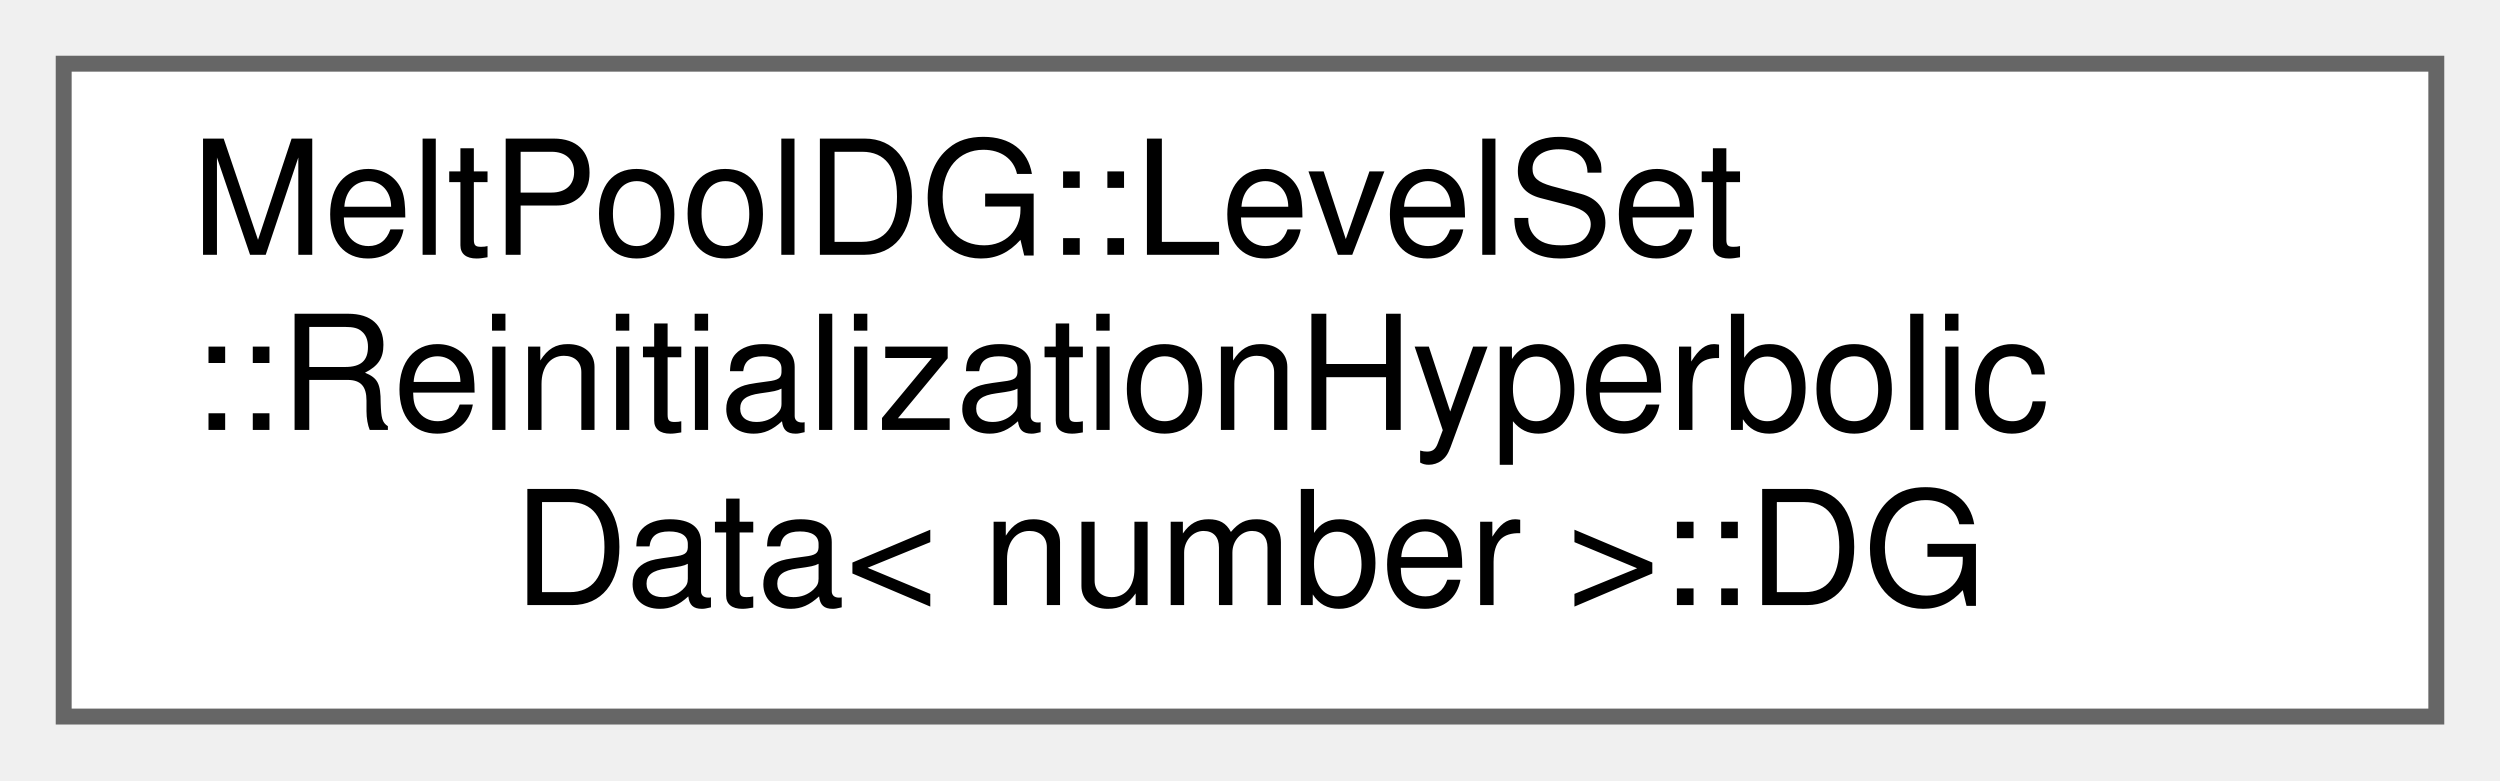
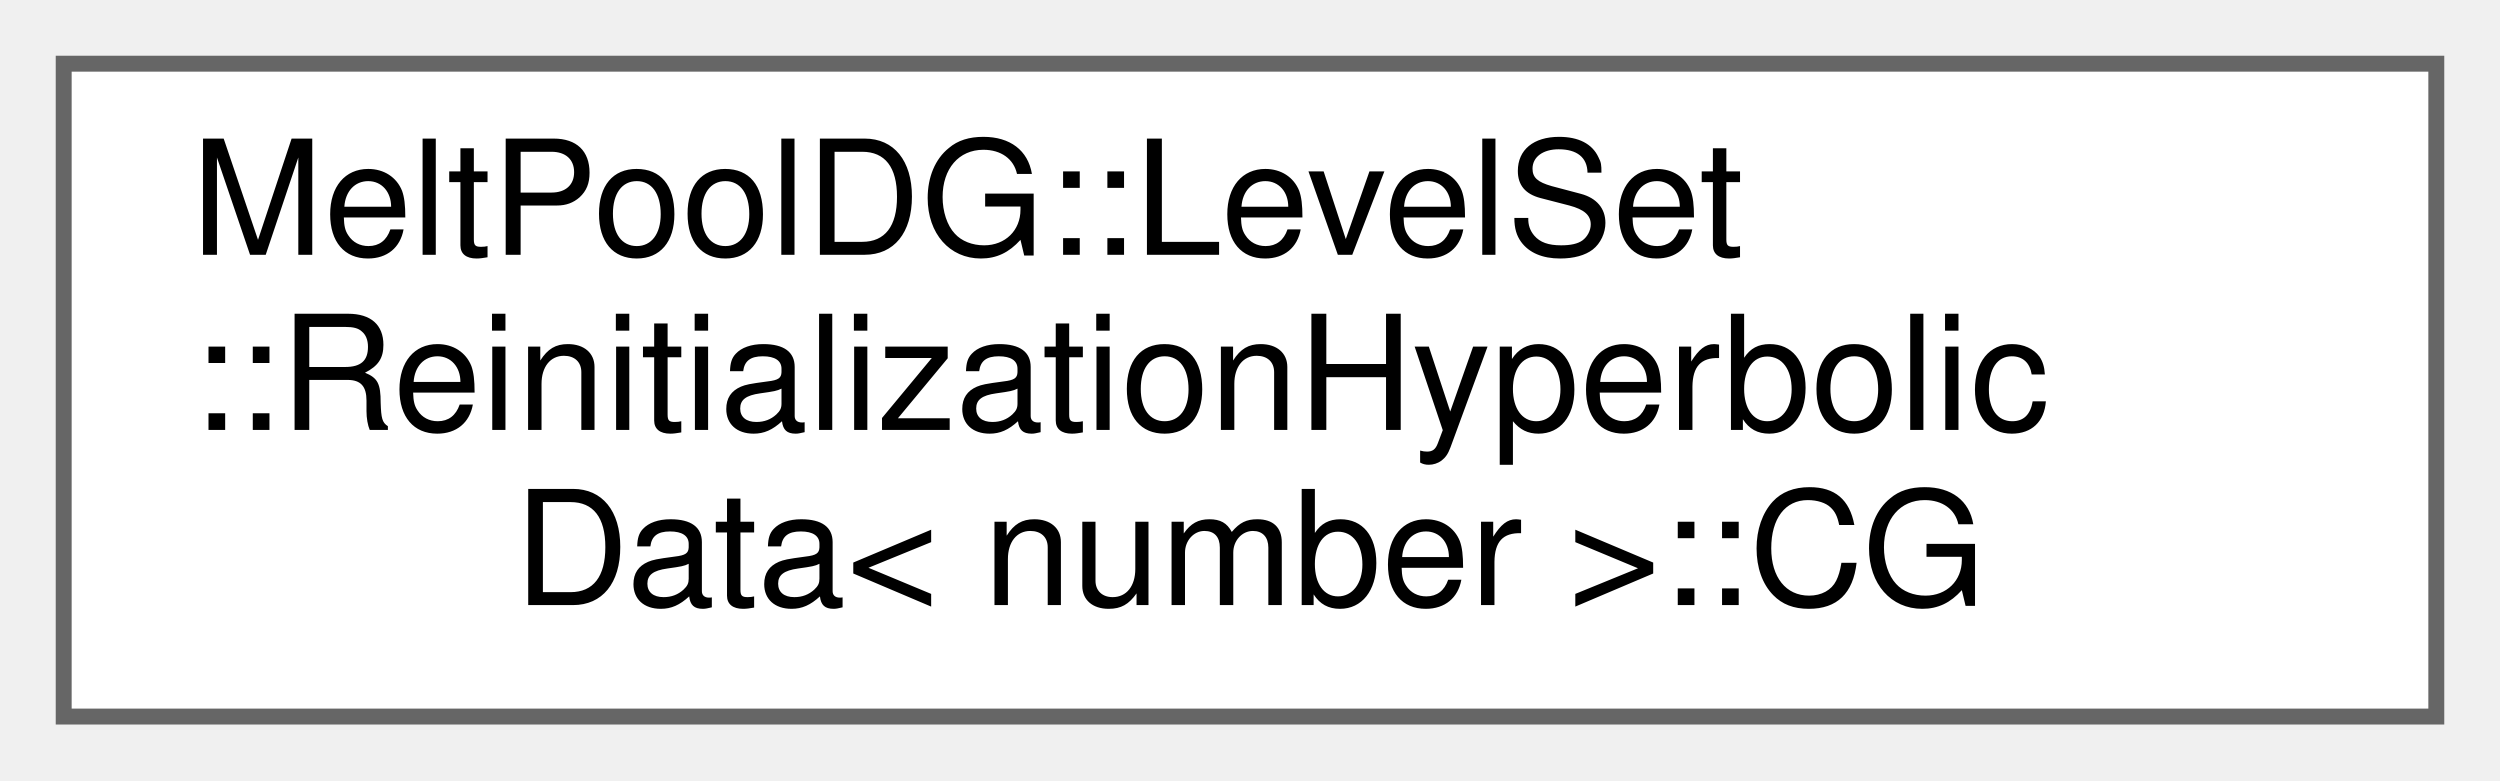
<svg xmlns="http://www.w3.org/2000/svg" xmlns:xlink="http://www.w3.org/1999/xlink" width="157pt" height="49pt" viewBox="0.00 0.00 157.00 49.00">
  <g id="graph0" class="graph" transform="scale(1 1) rotate(0) translate(4 45)">
    <g id="Node000000" class="node">
      <g id="a_Node000000">
-         <a xlink:href="structMeltPoolDG_1_1LevelSet_1_1ReinitializationHyperbolicData_1_1DG.html" target="_top" xlink:title=" ">
+         <a xlink:href="structMeltPoolDG_1_1LevelSet_1_1ReinitializationHyperbolicData_1_1CG.html" target="_top" xlink:title=" ">
          <polygon fill="white" stroke="#666666" points="149,-41 0,-41 0,0 149,0 149,-41" />
          <text text-anchor="start" x="8" y="-29" font-family="Helvetica,sans-Serif" font-size="10.00">MeltPoolDG::LevelSet</text>
          <text text-anchor="start" x="8" y="-18" font-family="Helvetica,sans-Serif" font-size="10.00">::ReinitializationHyperbolic</text>
-           <text text-anchor="middle" x="74.5" y="-7" font-family="Helvetica,sans-Serif" font-size="10.00">Data&lt; number &gt;::DG</text>
+           <text text-anchor="middle" x="74.5" y="-7" font-family="Helvetica,sans-Serif" font-size="10.00">Data&lt; number &gt;::CG</text>
        </a>
      </g>
    </g>
  </g>
</svg>
